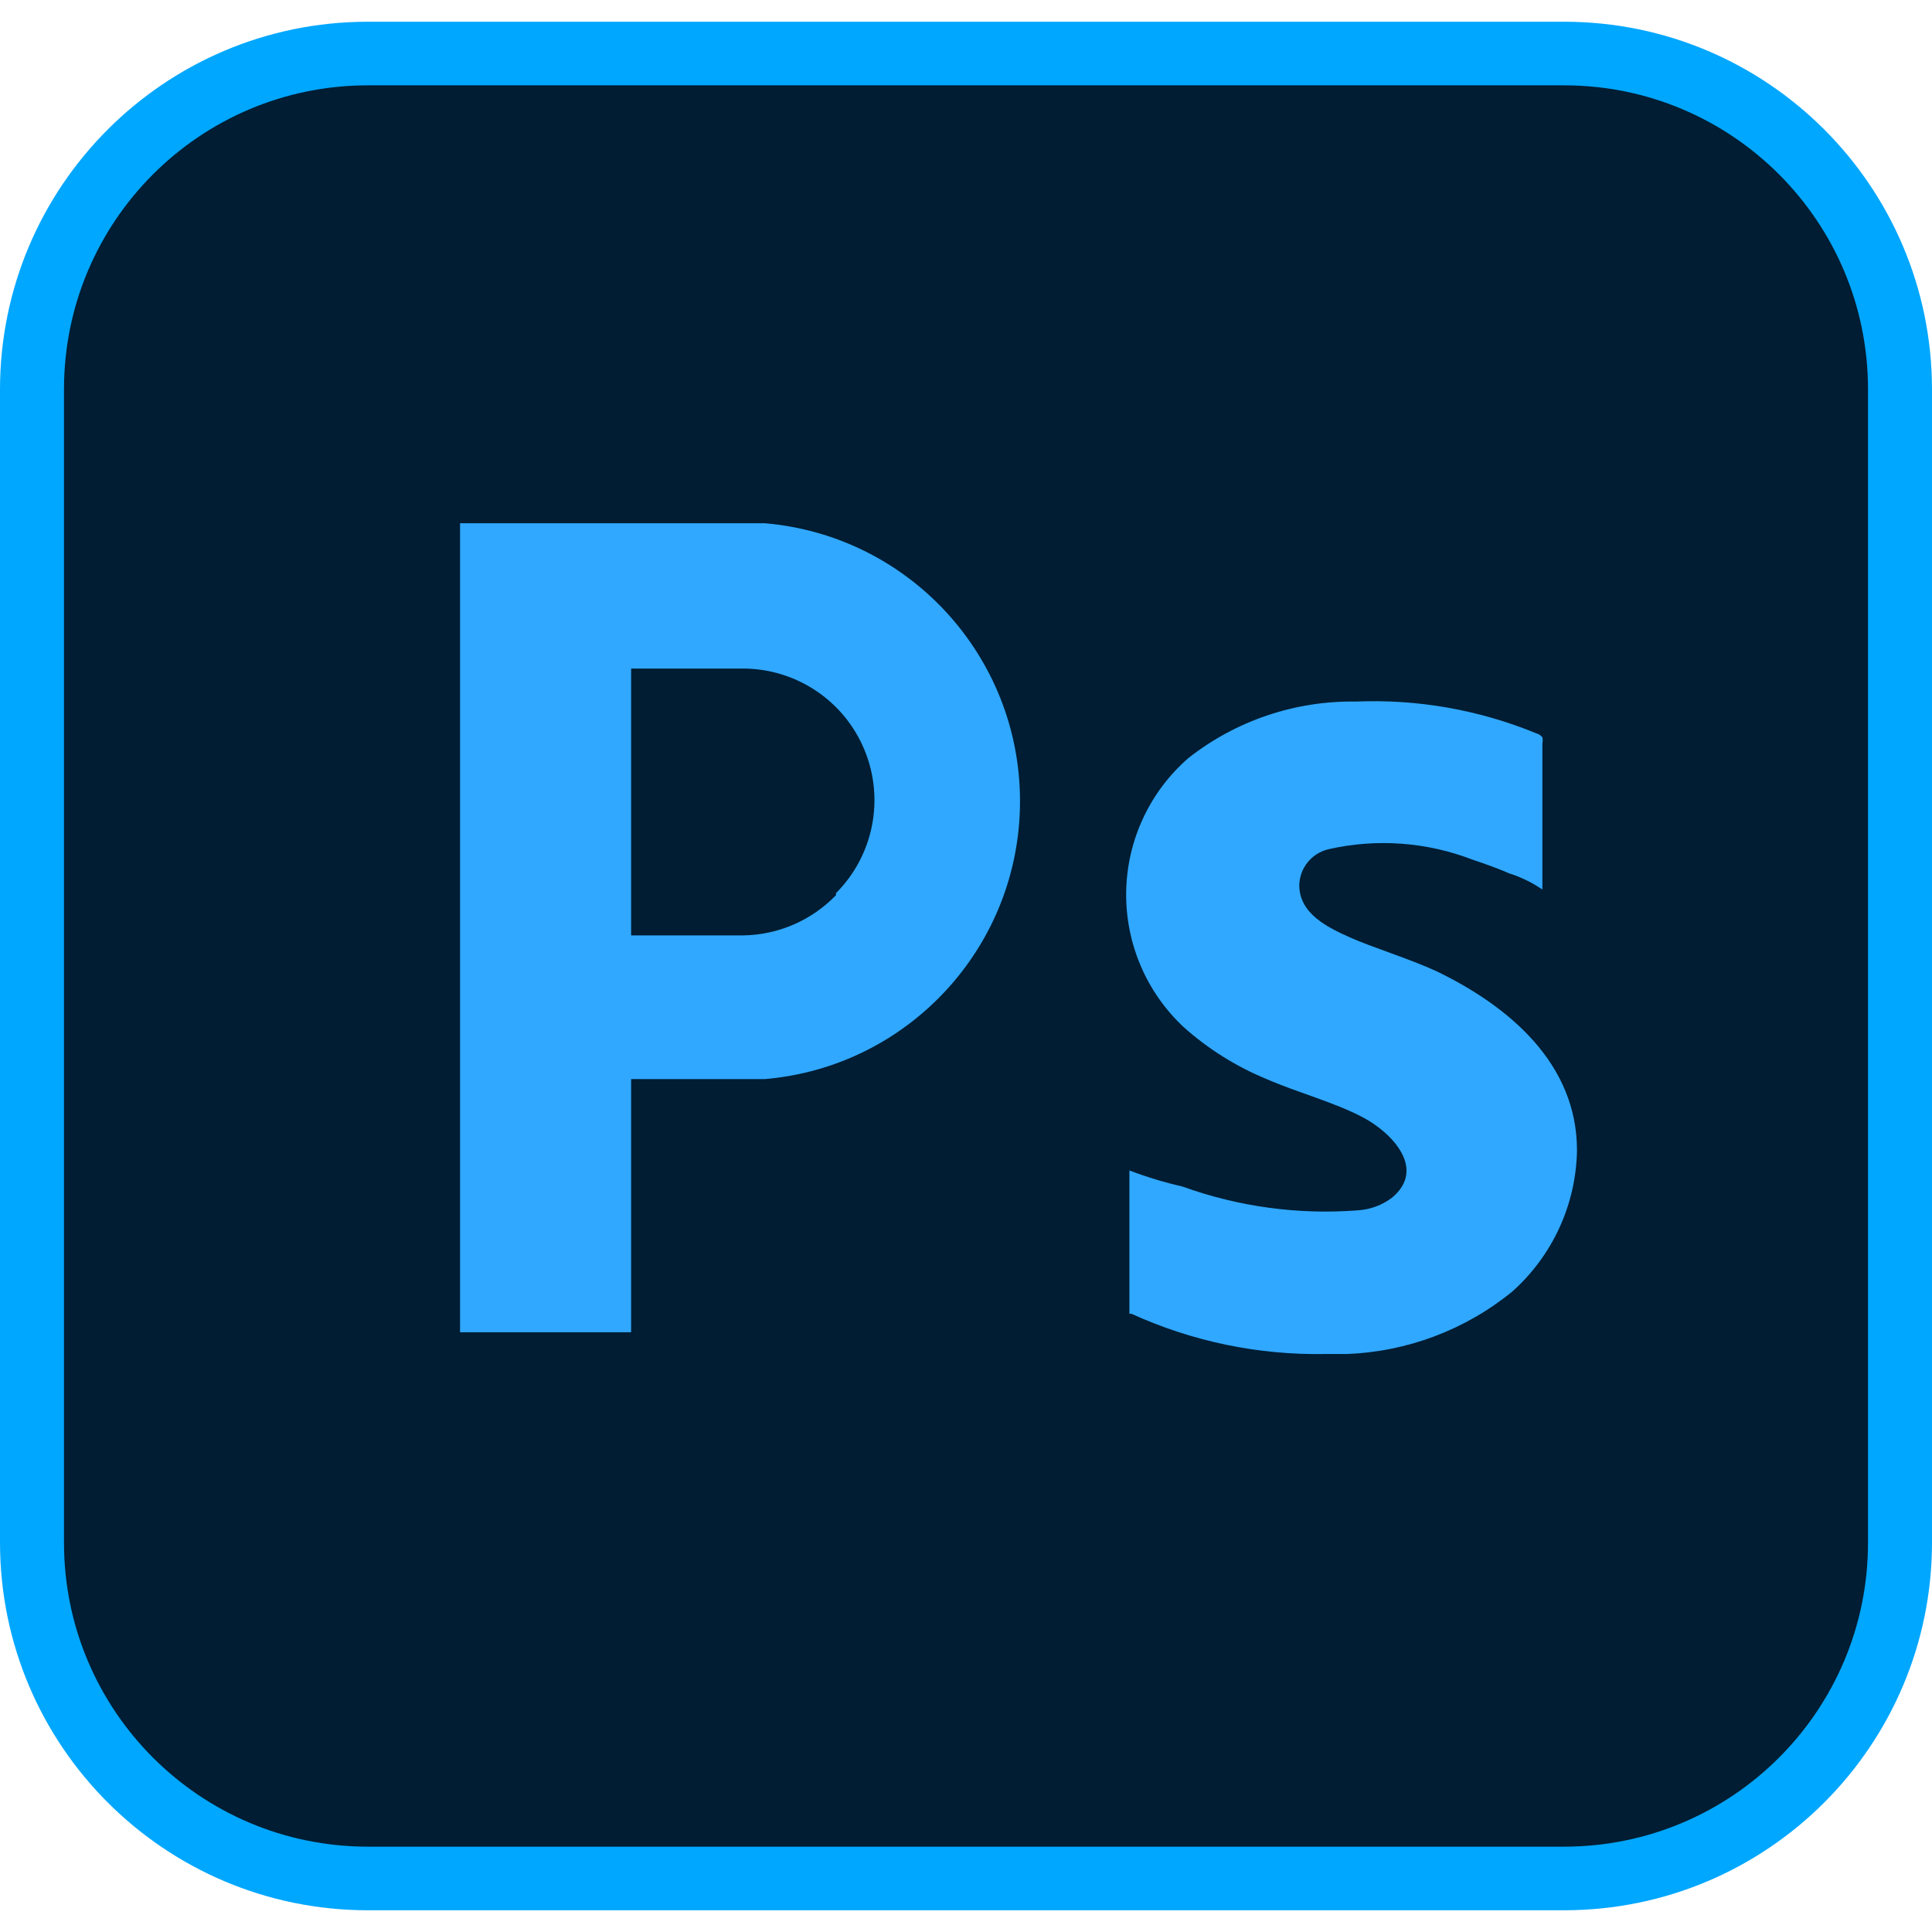
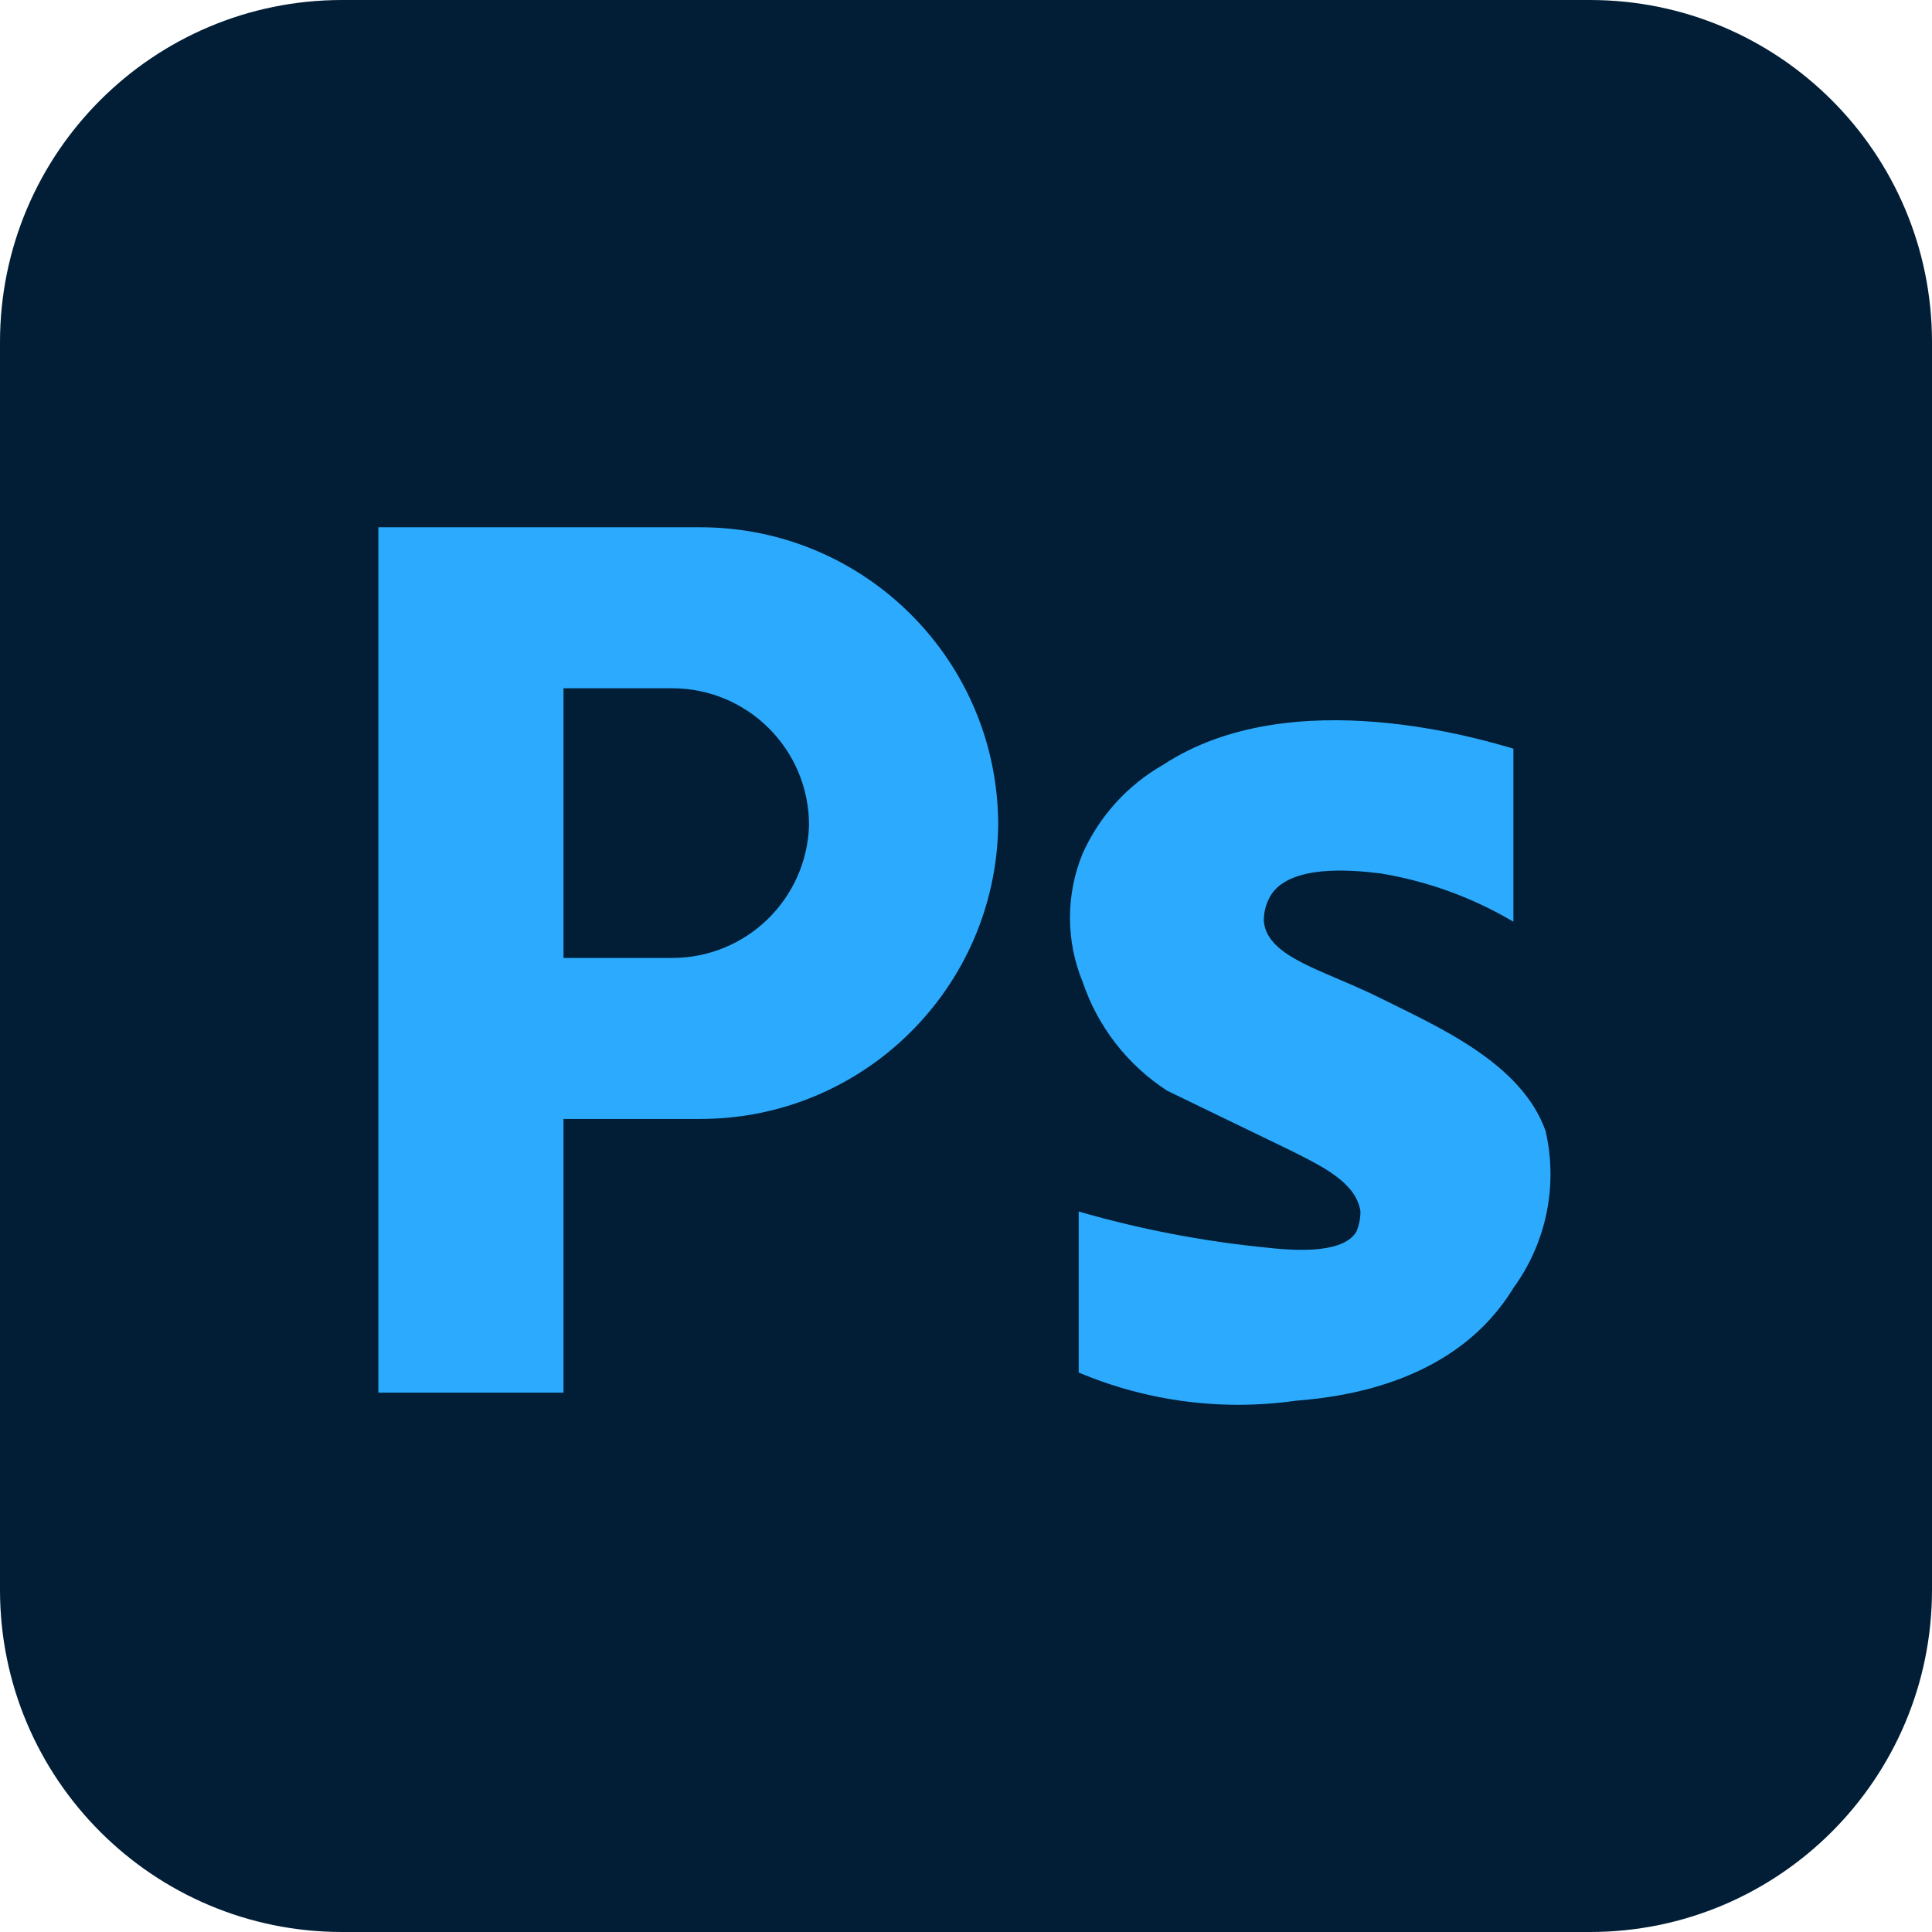
- <svg xmlns="http://www.w3.org/2000/svg" width="48" height="48" viewBox="0 0 48 48">
-   <g id="Assets">
+ <svg xmlns="http://www.w3.org/2000/svg" id="Layer_1" data-name="Layer 1" width="16.9mm" height="16.9mm" viewBox="0 0 48 48">
+   <defs>
+     <style>
+       .cls-1 {
+         fill: #011e36;
+       }
+ 
+       .cls-2 {
+         fill: #2cabfe;
+       }
+     </style>
+   </defs>
+   <g>
+     <rect class="cls-1" width="48" height="48" rx="8.5" />
    <g>
-       <g>
-         <rect x="0.79" y="1.33" width="46.41" height="45.34" rx="8.34" style="fill: #001d33" />
-         <path d="M38.87,47.46H9.13A9.14,9.14,0,0,1,0,38.33V9.67A9.14,9.14,0,0,1,9.13.54H38.87A9.14,9.14,0,0,1,48,9.67V38.33A9.14,9.14,0,0,1,38.87,47.46ZM9.13,2.12A7.55,7.55,0,0,0,1.59,9.67V38.33a7.55,7.55,0,0,0,7.54,7.55H38.87a7.55,7.55,0,0,0,7.54-7.55V9.67a7.55,7.55,0,0,0-7.54-7.55Z" style="fill: #00a7ff" />
-       </g>
-       <path d="M19,13H11.43V33.1h4.25V26.81H19A6.93,6.93,0,0,0,19,13Zm1.77,9.24a3.27,3.27,0,0,1-2.31,1H15.68V16.61h2.78a3.27,3.27,0,0,1,2.31,5.58Z" style="fill: #30a8ff" />
-       <path d="M39.18,28.58a4.81,4.81,0,0,1-1.61,3.51,6.91,6.91,0,0,1-4.12,1.55l-.52,0a11.12,11.12,0,0,1-4.82-1l-.05,0V29.08a10.08,10.08,0,0,0,1.32.4,10.46,10.46,0,0,0,4.36.59,1.57,1.57,0,0,0,.84-.31c.87-.72,0-1.62-.72-2s-1.61-.61-2.39-.95a7.22,7.22,0,0,1-2.06-1.29,4.5,4.5,0,0,1,.12-6.69,6.57,6.57,0,0,1,4.15-1.4,10.63,10.63,0,0,1,4.49.79.27.27,0,0,1,.15.1.36.36,0,0,1,0,.15c0,1.21,0,2.42,0,3.63a3.12,3.12,0,0,0-.82-.4c-.3-.13-.61-.24-.91-.34A6.15,6.15,0,0,0,33,21.1a.94.94,0,0,0-.72.89c0,.71.7,1.05,1.26,1.3s1.45.52,2.15.84C37.49,25,39.18,26.42,39.18,28.58Z" style="fill: #30a8ff" />
+       <path class="cls-2" d="M9.4,13.1V34.6H14V27.8h3.4a7.4,7.4,0,0,0,7.4-7.3h0a7.4,7.4,0,0,0-7.4-7.4Zm7.3,10.7H14V17.1h2.7a3.4,3.4,0,0,1,3.4,3.4h0A3.4,3.4,0,0,1,16.7,23.8Z" transform="translate(0 0)" />
+       <path class="cls-2" d="M37.6,18.6v4.3a9.5,9.5,0,0,0-3.3-1.2c-.8-.1-2.2-.2-2.7.5a1.2,1.2,0,0,0-.2.7c.1.9,1.5,1.2,2.9,1.9s3.5,1.6,4.1,3.3a4.8,4.8,0,0,1-.8,3.9c-1.4,2.3-4.1,2.7-5.4,2.8a10.2,10.2,0,0,1-5.4-.7v-4a26,26,0,0,0,4.7.9c.9.1,1.9.1,2.2-.4a1.3,1.3,0,0,0,.1-.5c-.1-.7-.9-1.1-1.7-1.5L29,27.1a5.2,5.2,0,0,1-2.1-2.7,4.2,4.2,0,0,1,0-3.2,4.8,4.8,0,0,1,2-2.2C32.1,16.9,36.9,18.4,37.6,18.6Z" transform="translate(0 0)" />
    </g>
  </g>
</svg>
